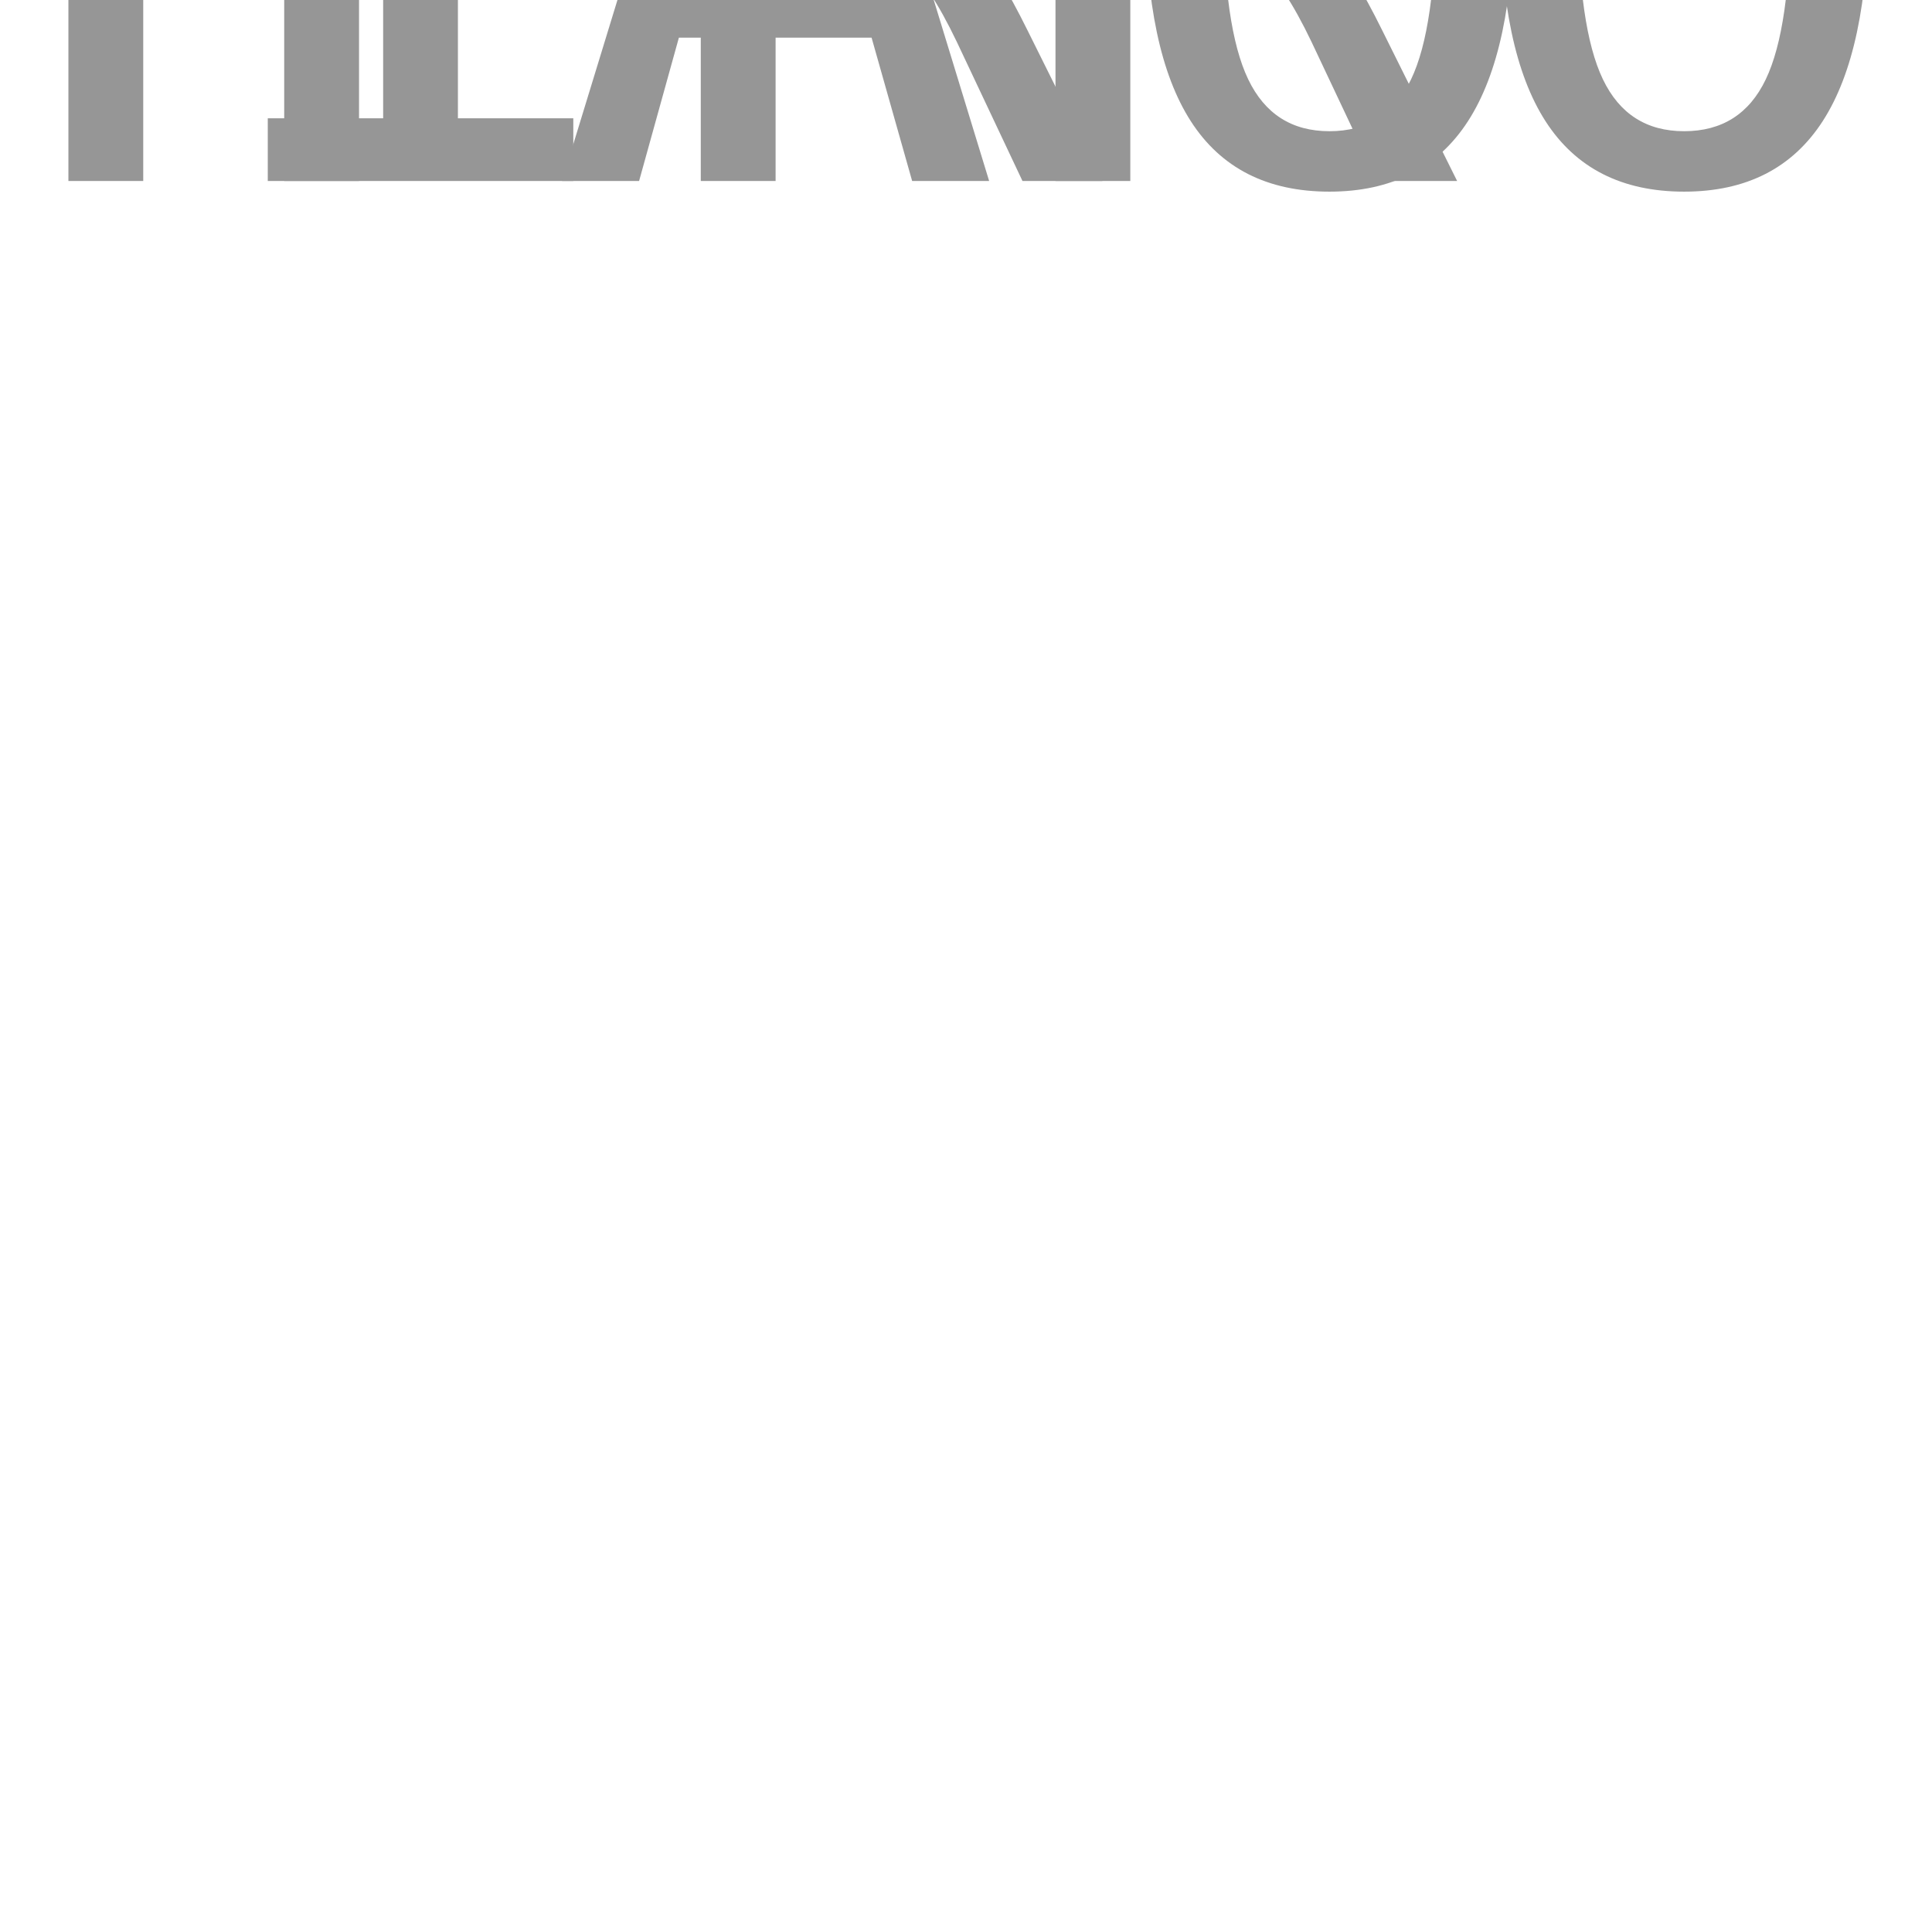
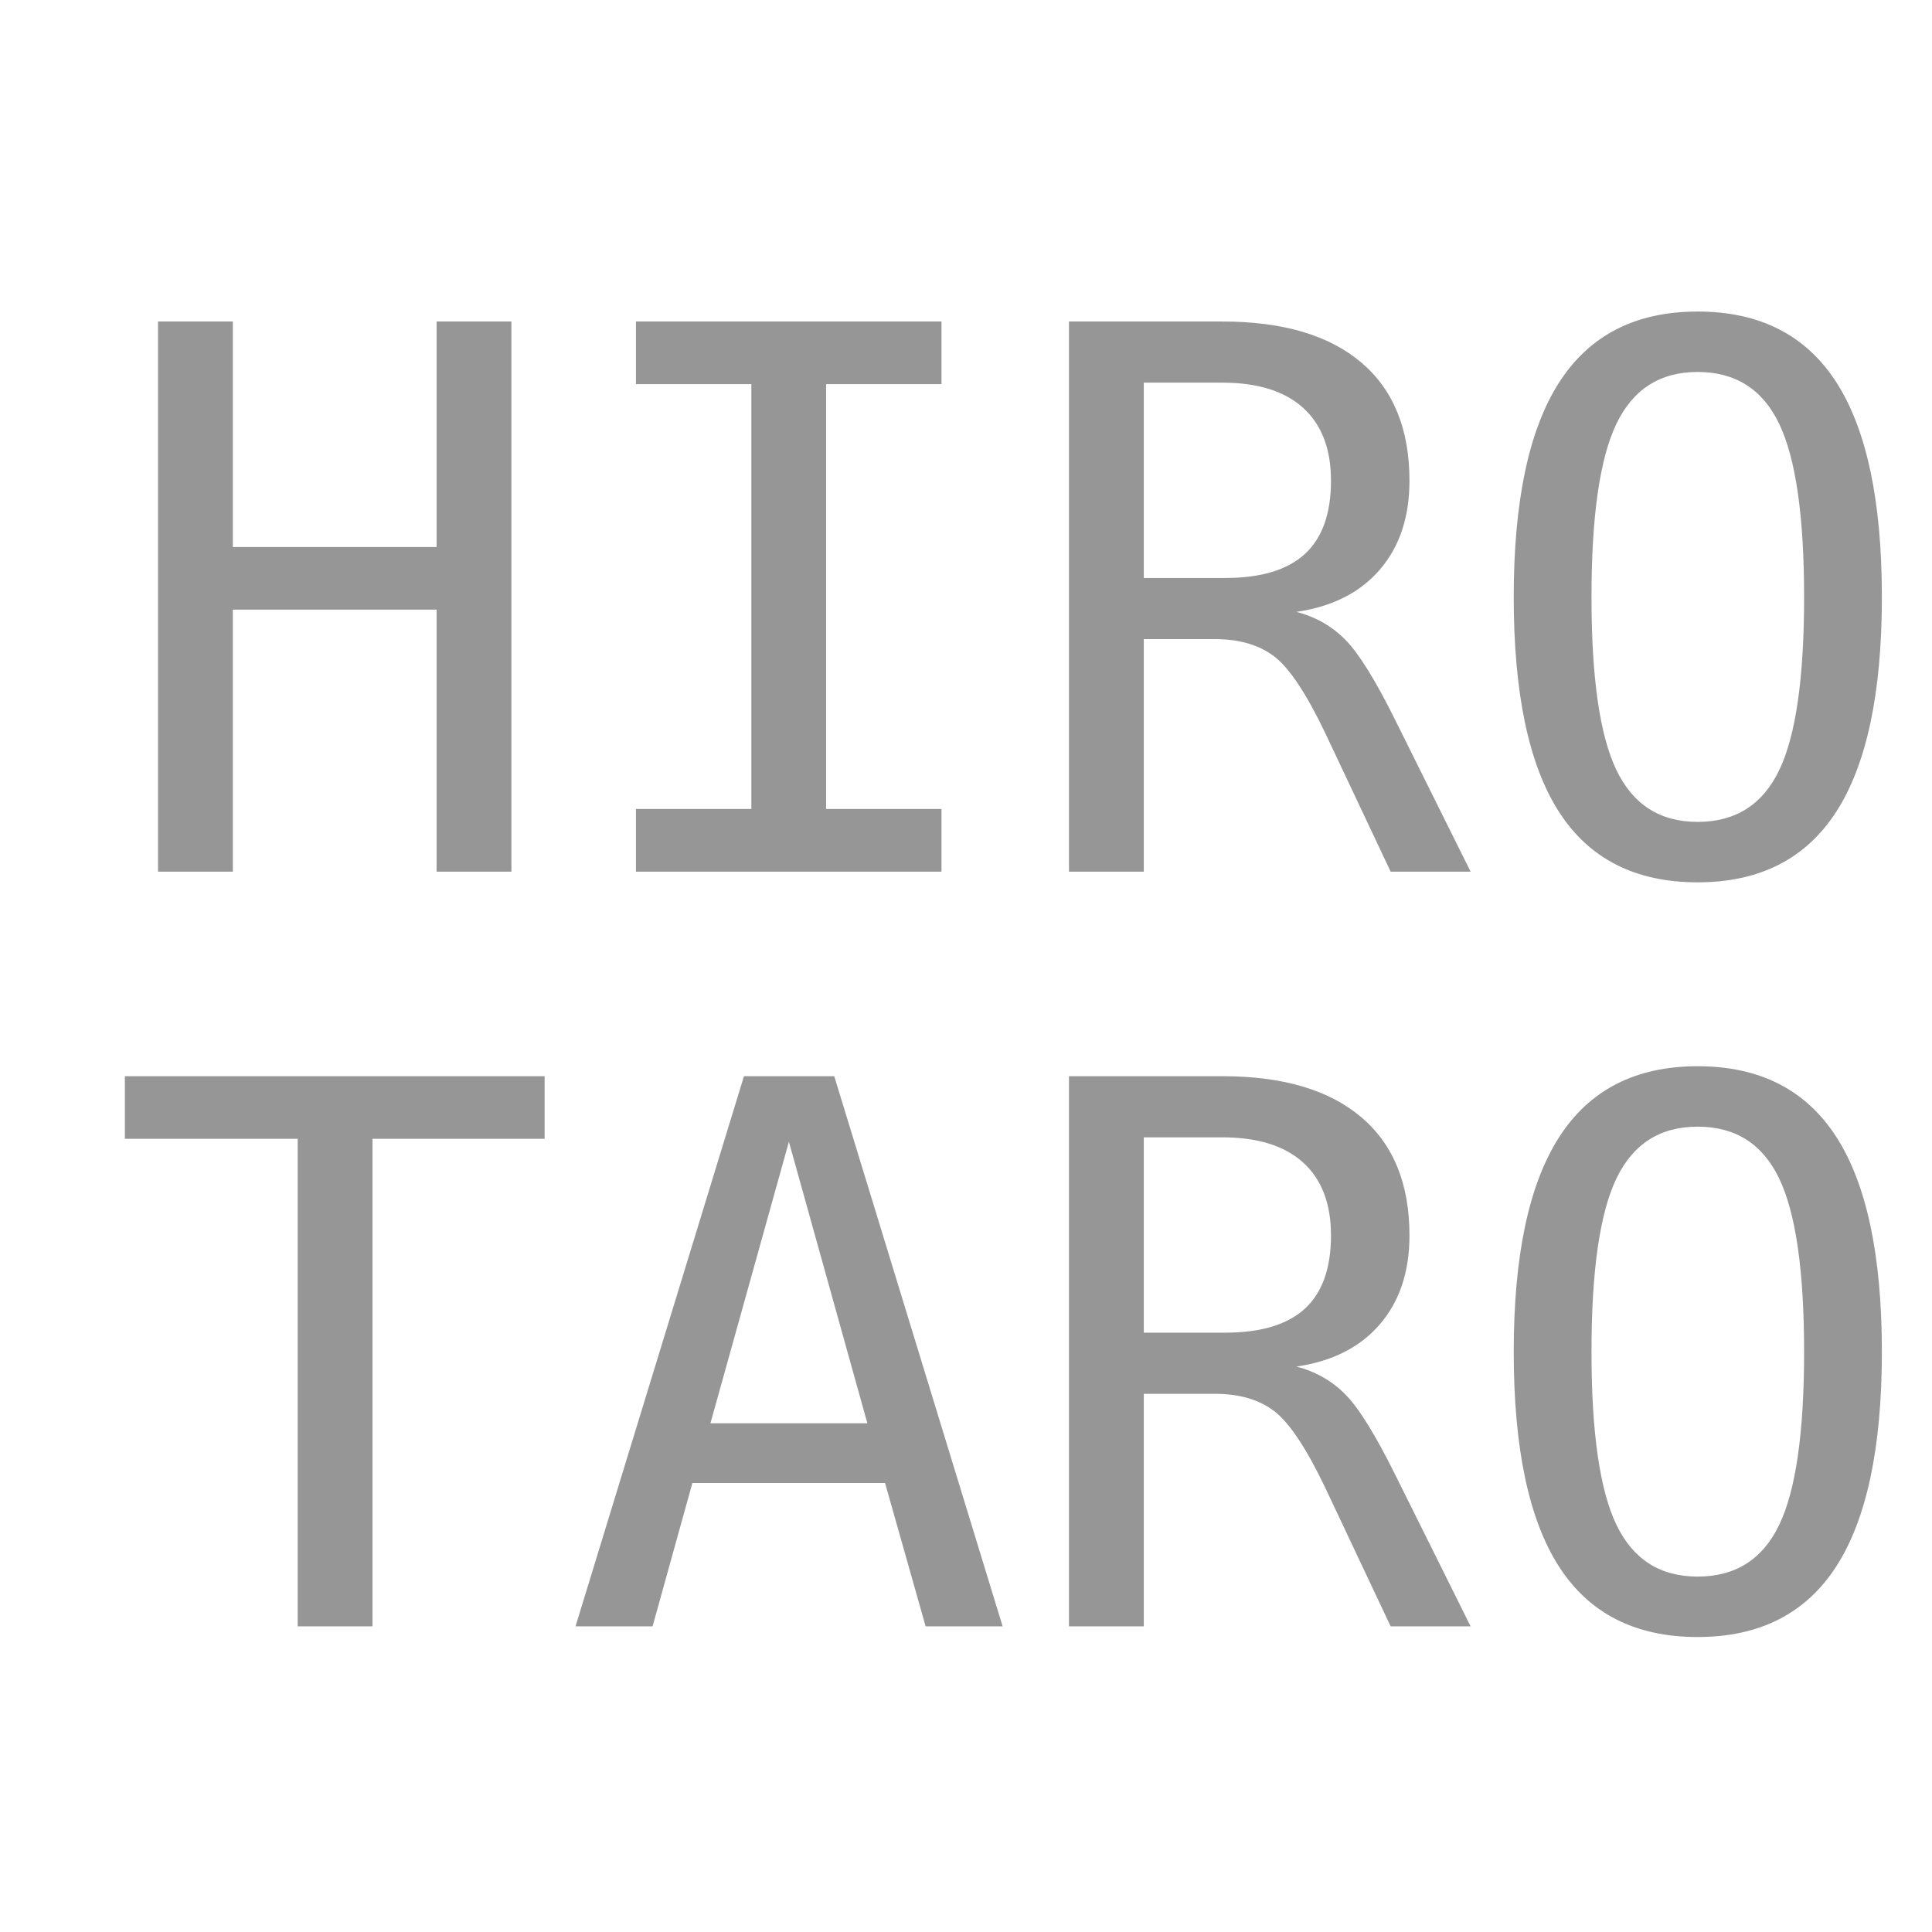
- <svg xmlns="http://www.w3.org/2000/svg" width="500px" height="500px" viewBox="0 0 512 512" version="1.1" xml:space="preserve" style="fill-rule:evenodd;clip-rule:evenodd;stroke-linejoin:round;stroke-miterlimit:2;">
+ <svg xmlns="http://www.w3.org/2000/svg" width="512px" height="512px" viewBox="0 0 512 512" version="1.1" xml:space="preserve" style="fill-rule:evenodd;clip-rule:evenodd;stroke-linejoin:round;stroke-miterlimit:2;">
  <g transform="matrix(1,0,0,1,-79.0739,37.9599)">
-     <text x="10px" y="10px" style="font-family:'MisakiMincho', monospace;font-size:200px;fill:rgb(150,150,150);">HIRO</text>
+     <text x="107.574px" y="193.04px" style="font-family:'MisakiMincho', monospace;font-size:200px;fill:rgb(150,150,150);">HIRO</text>
    <g transform="matrix(200,0,0,200,547.574,393.04)">
        </g>
-     <text x="104px" y="10px" style="font-family:'MisakiMincho', monospace;font-size:200px;fill:rgb(150,150,150);">TARO</text>
+     <text x="107.574px" y="393.04px" style="font-family:'MisakiMincho', monospace;font-size:200px;fill:rgb(150,150,150);">TARO</text>
  </g>
</svg>
